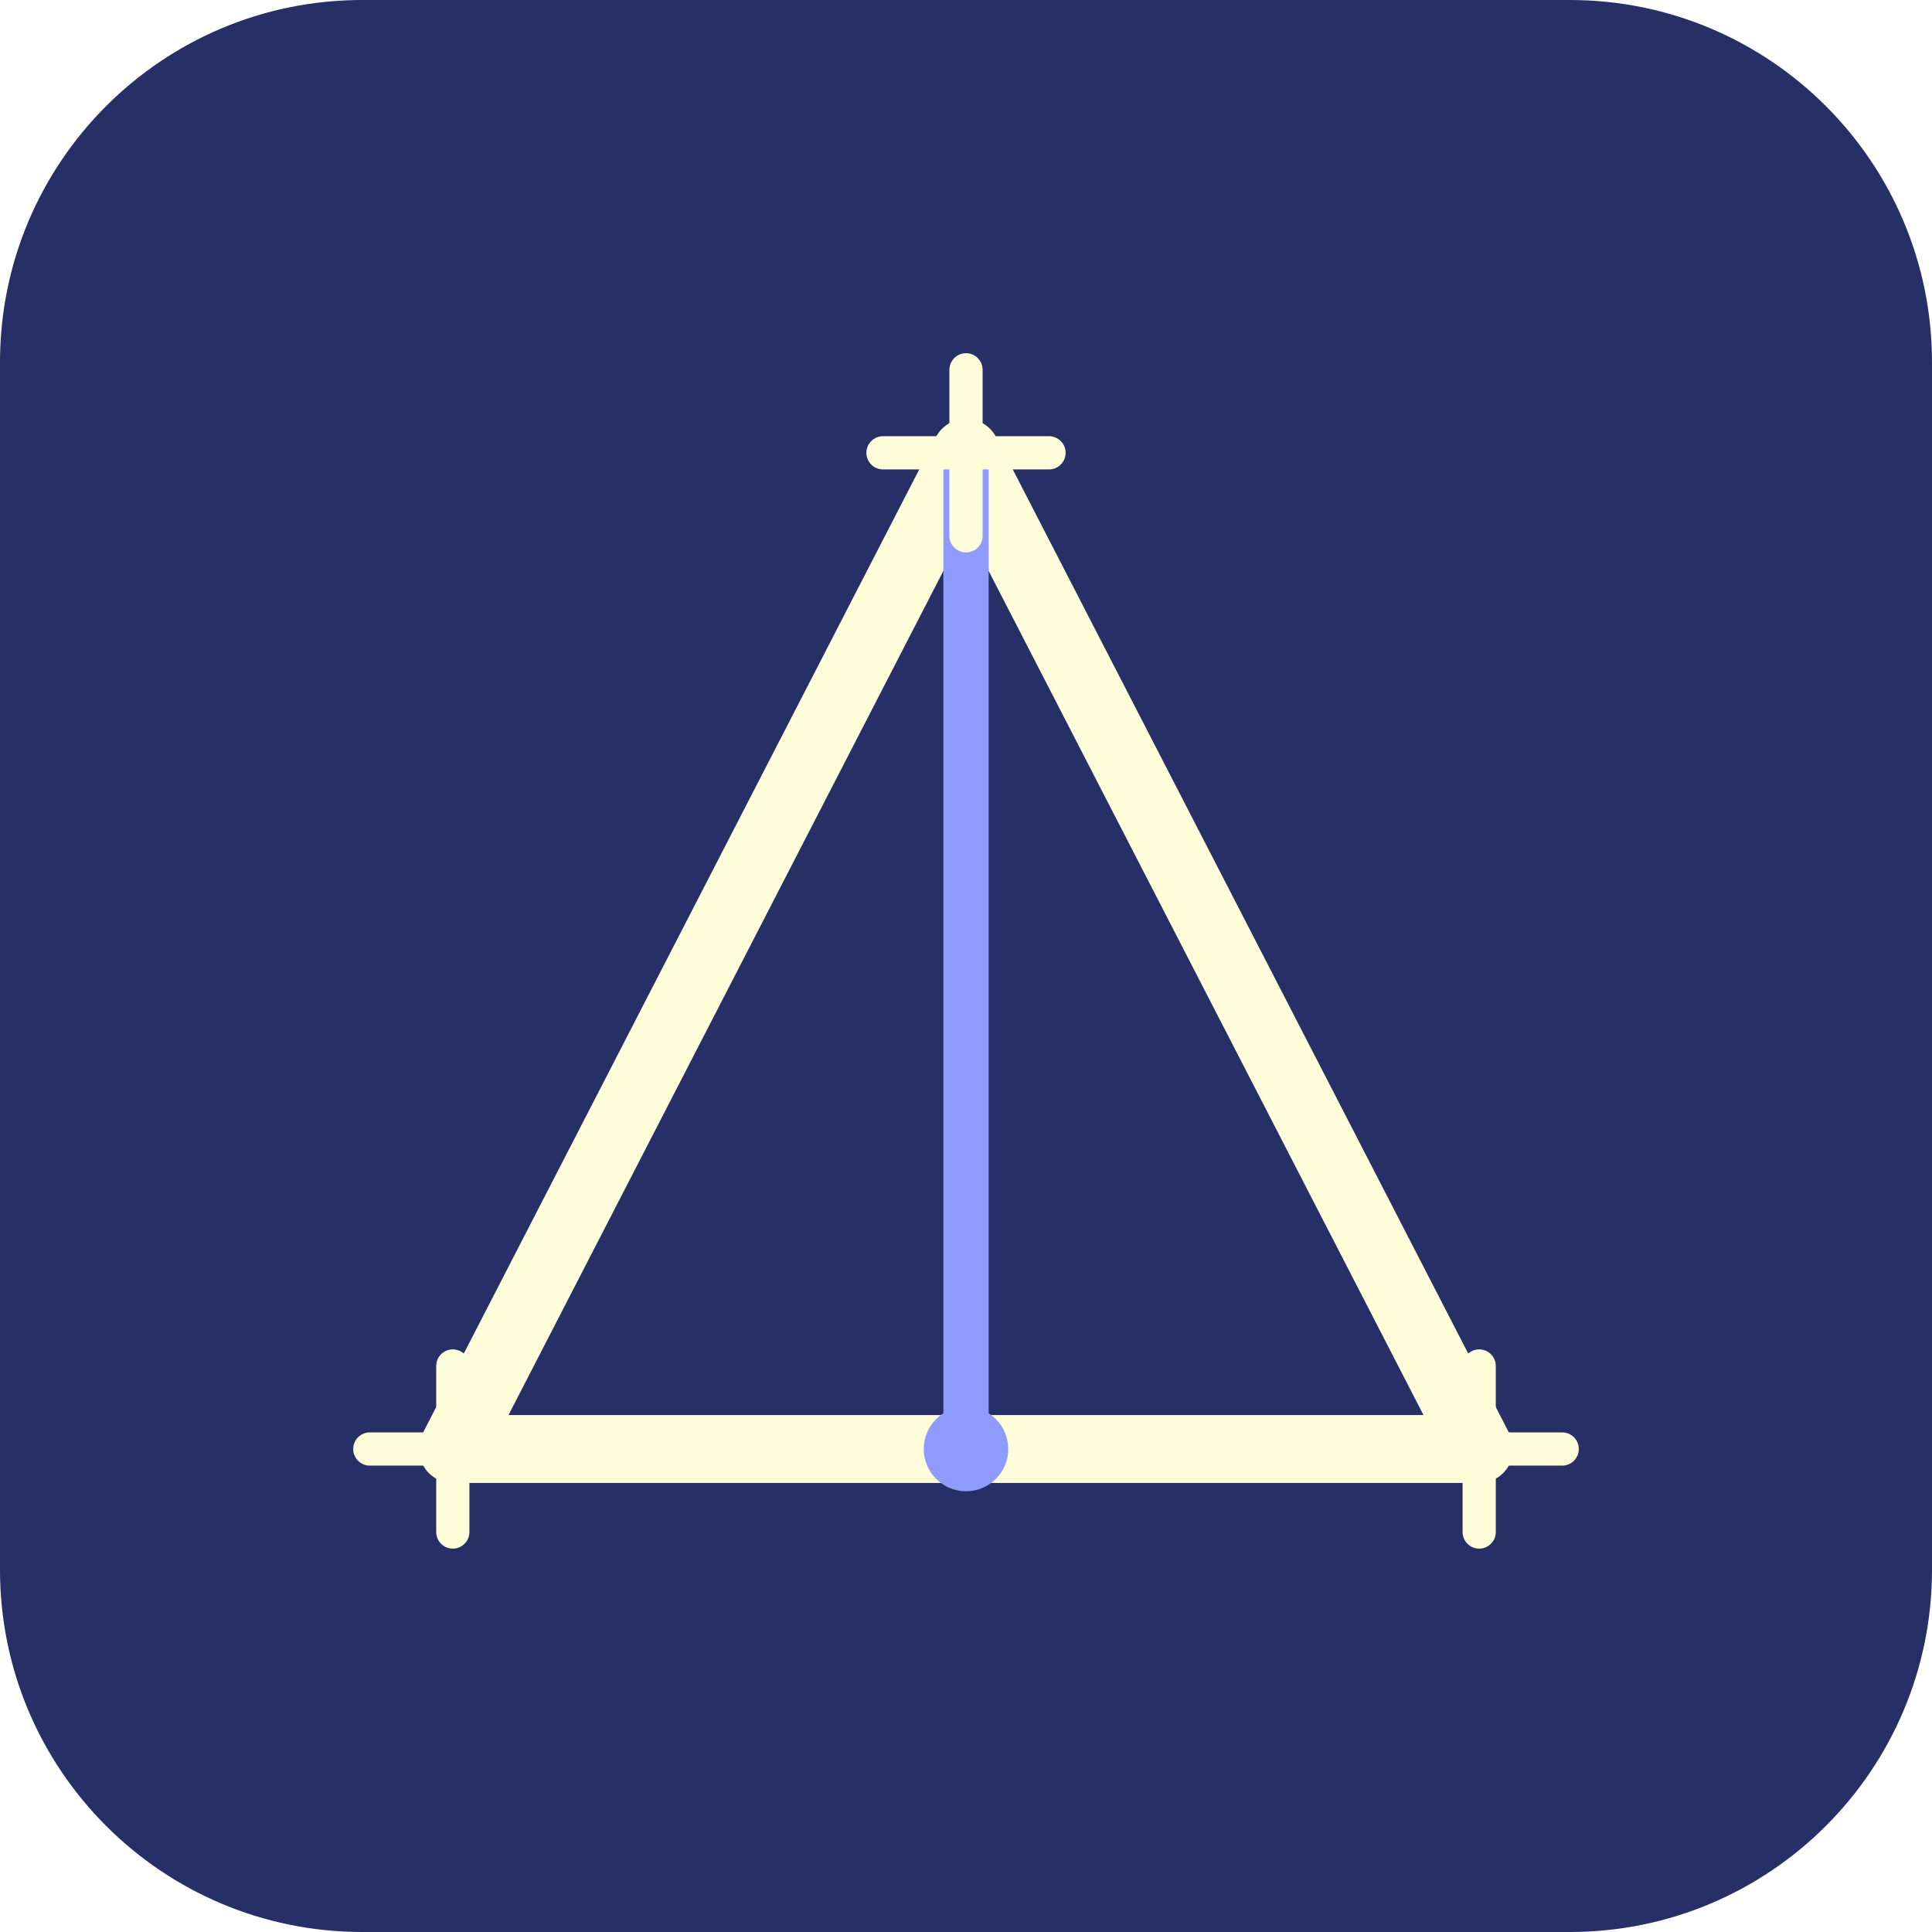
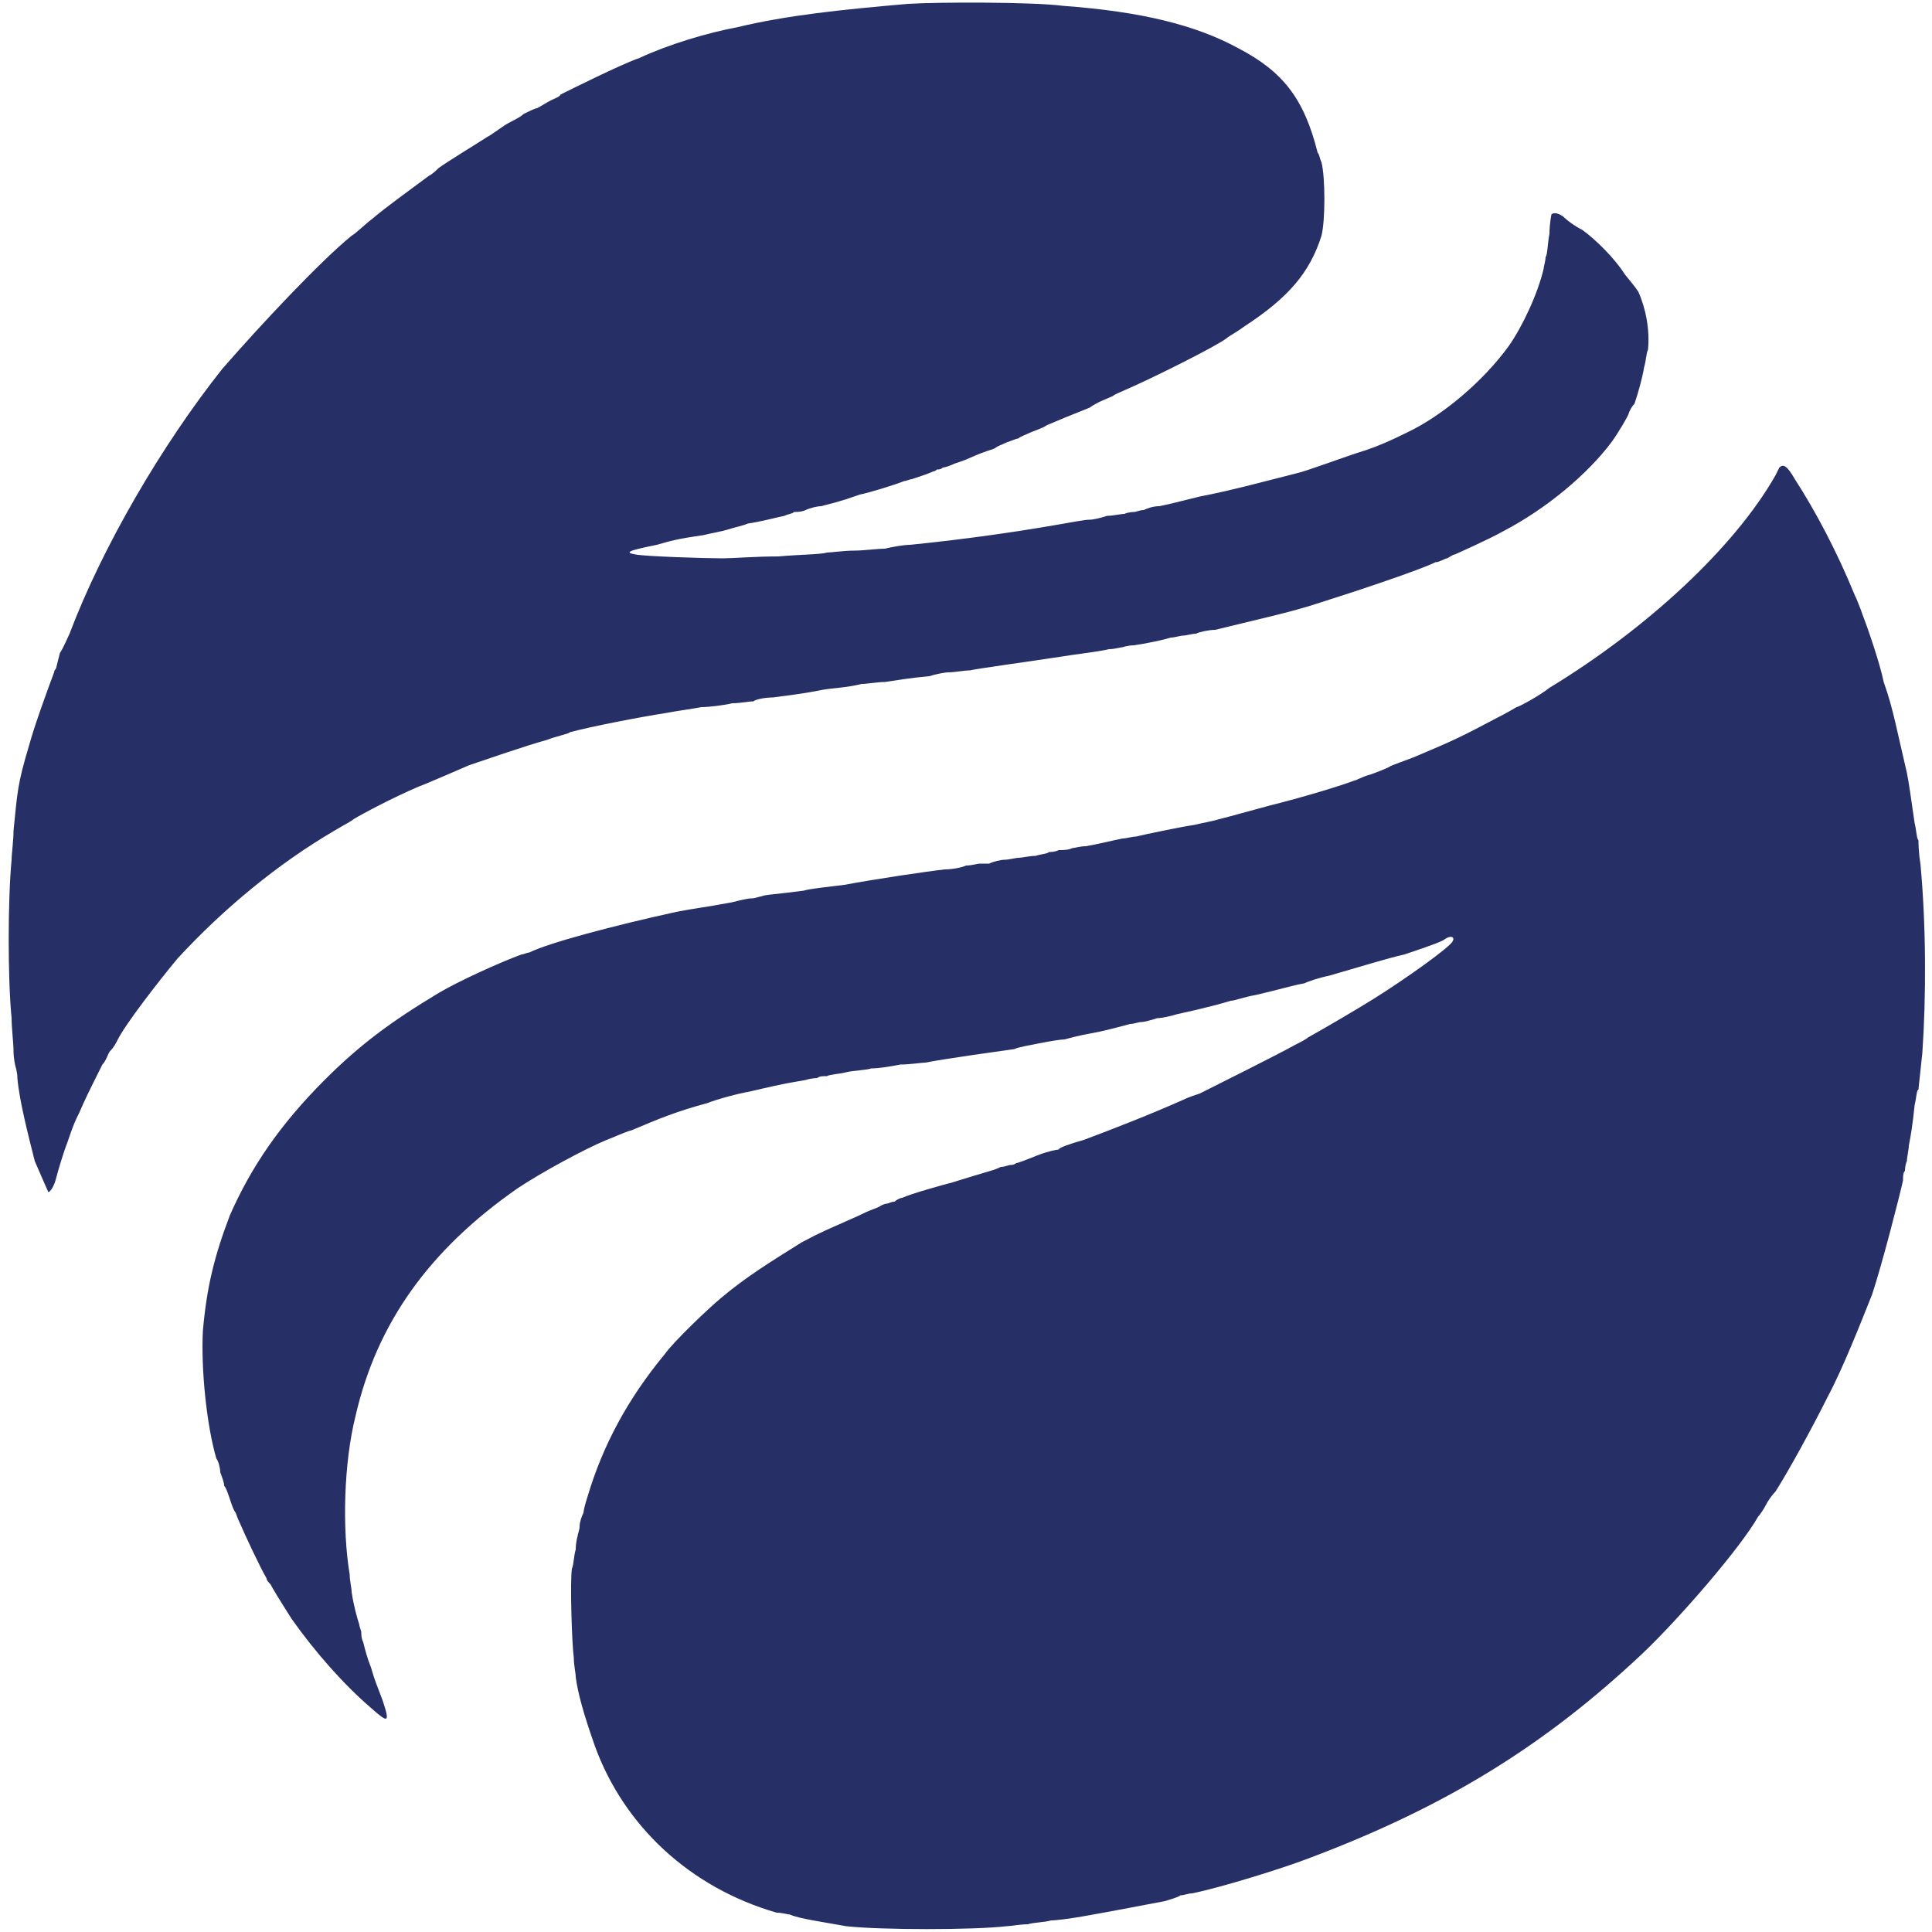
- <svg xmlns="http://www.w3.org/2000/svg" width="512" height="512" viewBox="0 0 512 512">
-   <rect width="512" height="512" rx="96" fill="#262f66" />
-   <path d="M256 120 L120 384 L392 384 Z" fill="none" stroke="#fefeda" stroke-width="18" stroke-linejoin="round" />
-   <path d="M256 120 L256 384" fill="none" stroke="#8f9bff" stroke-width="12" stroke-linecap="round" />
-   <path d="M234 120 H278 M256 98 V142" stroke="#fefeda" stroke-width="8.8" stroke-linecap="round" />
-   <path d="M98 384 H142 M120 362 V406" stroke="#fefeda" stroke-width="8.8" stroke-linecap="round" />
-   <path d="M370 384 H414 M392 362 V406" stroke="#fefeda" stroke-width="8.8" stroke-linecap="round" />
-   <circle cx="256" cy="384" r="11.2" fill="#8f9bff" />
+ <svg xmlns="http://www.w3.org/2000/svg" viewBox="0 0 100 100">
+   <style>path{fill:#262f66}@media (prefers-color-scheme:dark){path{fill:#fefeda}}</style>
+   <path fill-rule="evenodd" d="M47 0.2C43.5 0.5 40.7 0.8 38.2 1.4C36.6 1.7 34.6 2.3 33.1 3C32.2 3.3 29.4 4.7 29 4.9C29 5 28.7 5.1 28.5 5.2C28.3 5.3 28 5.5 27.8 5.6C27.7 5.6 27.3 5.8 27.1 5.9C26.9 6.1 26.4 6.3 26.1 6.5C25.8 6.7 25.4 7 25.2 7.1C24.9 7.3 23.1 8.4 22.7 8.7C22.6 8.8 22.4 9 22.2 9.1C21.4 9.7 20 10.7 19.3 11.3C18.9 11.6 18.4 12.1 18.2 12.2C16.6 13.5 13.5 16.8 11.5 19.1C8.4 23 5.3 28.3 3.6 32.8C3.5 33 3.3 33.5 3.1 33.8C3 34.2 2.9 34.6 2.9 34.6C2.9 34.6 2.8 34.7 2.8 34.8C2.5 35.6 1.8 37.5 1.5 38.6C0.9 40.6 0.9 41 0.7 43C0.7 43.5 0.6 44.2 0.6 44.5C0.4 46.6 0.4 50.7 0.6 52.7C0.6 53.2 0.7 54 0.7 54.4C0.7 54.8 0.8 55.2 0.8 55.2C0.8 55.2 0.9 55.5 0.9 55.8C1 57 1.5 58.9 1.8 60.1C2.1 60.8 2.5 61.7 2.5 61.7C2.6 61.7 2.8 61.4 2.9 61C3 60.6 3.3 59.6 3.5 59.1C3.8 58.2 3.9 58 4.1 57.6C4.4 56.9 4.7 56.3 4.9 55.9C5 55.7 5.2 55.3 5.3 55.1C5.5 54.9 5.6 54.5 5.7 54.4C5.9 54.2 6 54 6.1 53.8C6.5 53 8.2 50.8 9.2 49.6C11.6 47 14.4 44.7 17.3 43C17.8 42.7 18.2 42.5 18.3 42.4C18.8 42.1 20.3 41.3 21.7 40.7C22 40.6 23.6 39.9 24.3 39.6C25.2 39.3 27.2 38.6 28.3 38.3C28.8 38.1 29.4 38 29.5 37.9C30.6 37.6 33.2 37.1 34.5 36.9C35 36.8 35.8 36.7 36.3 36.6C36.7 36.6 37.5 36.5 37.9 36.4C38.3 36.4 38.8 36.3 39 36.3C39.1 36.2 39.6 36.1 40 36.1C41.6 35.9 42.1 35.8 42.6 35.7C43.2 35.6 43.8 35.6 44.6 35.4C44.9 35.4 45.4 35.3 45.8 35.3C46.5 35.2 47 35.1 48.1 35C48.4 34.9 48.9 34.8 49.1 34.8C49.4 34.8 49.9 34.7 50.2 34.7C50.6 34.6 52.9 34.3 55.5 33.9C56.2 33.8 57 33.7 57.4 33.6C57.7 33.6 58 33.5 58.1 33.5C58.1 33.5 58.4 33.4 58.7 33.4C59.4 33.3 60.3 33.1 60.6 33C60.8 33 61.1 32.9 61.2 32.9C61.4 32.9 61.7 32.8 61.9 32.8C62.1 32.7 62.6 32.6 62.9 32.6C64.9 32.1 66.8 31.7 68.3 31.2C70.2 30.6 73.5 29.5 74.3 29.1C74.5 29.1 74.8 28.9 74.9 28.9C75.1 28.8 75.2 28.7 75.3 28.7C75.3 28.7 77.1 27.9 77.8 27.5C80.1 26.3 82.2 24.5 83.4 22.9C83.7 22.5 84.3 21.5 84.3 21.4C84.3 21.4 84.4 21.1 84.6 20.9C84.8 20.3 85 19.6 85.1 19C85.2 18.7 85.2 18.3 85.3 18.1C85.4 17.1 85.2 16 84.8 15.1C84.6 14.8 84.5 14.7 84.1 14.2C83.6 13.4 82.6 12.4 81.9 11.9C81.5 11.7 81.1 11.4 80.9 11.2C80.6 11 80.4 11 80.3 11.1C80.3 11.1 80.2 11.6 80.2 12.1C80.1 12.6 80.1 13.2 80 13.3C80 13.5 79.9 13.8 79.9 13.9C79.6 15.2 78.8 16.9 78.1 17.9C76.8 19.7 74.7 21.5 72.8 22.4C72 22.8 71.3 23.1 70.7 23.3C69.7 23.6 67.6 24.4 67.1 24.5C65.9 24.8 63.7 25.4 62.1 25.7C60.9 26 60.5 26.1 60 26.2C59.7 26.2 59.4 26.3 59.2 26.4C59 26.4 58.8 26.5 58.7 26.5C58.7 26.5 58.4 26.5 58.2 26.6C58 26.6 57.6 26.7 57.3 26.7C57 26.8 56.6 26.9 56.4 26.9C56.1 26.9 55.7 27 53.9 27.3C52.7 27.5 50.1 27.9 47.1 28.2C46.8 28.2 46.2 28.3 45.8 28.4C45.4 28.4 44.7 28.5 44.2 28.5C43.7 28.5 43 28.6 42.8 28.6C42.5 28.7 41.4 28.7 40.3 28.8C39.1 28.8 37.9 28.9 37.4 28.9C36.5 28.9 33.4 28.8 32.9 28.7C32.3 28.6 32.5 28.5 34 28.2C34.7 28 35 27.9 36.4 27.7C36.8 27.6 37.4 27.5 37.7 27.4C38 27.3 38.5 27.2 38.7 27.1C39.4 27 40.1 26.8 40.6 26.7C40.8 26.6 41 26.6 41.1 26.5C41.2 26.5 41.5 26.5 41.7 26.4C41.9 26.3 42.3 26.2 42.5 26.2C43.7 25.9 43.9 25.8 44.5 25.6C45 25.5 46.3 25.1 46.8 24.9C46.9 24.9 47.1 24.8 47.2 24.8C47.8 24.6 48.1 24.5 48.3 24.4C48.4 24.4 48.5 24.3 48.5 24.3C48.6 24.3 48.7 24.3 48.8 24.2C48.9 24.2 49.2 24.1 49.4 24C49.7 23.9 50 23.8 50.2 23.7C51.1 23.3 51.3 23.3 51.5 23.2C51.6 23.1 51.9 23 52.1 22.9C52.4 22.8 52.6 22.7 52.7 22.7C52.8 22.6 53.1 22.5 53.3 22.4C53.5 22.3 53.9 22.2 54.2 22C54.9 21.7 55.4 21.5 56.4 21.1C56.8 20.8 57.4 20.6 57.6 20.5C57.7 20.4 58 20.3 58.2 20.2C59.6 19.6 63 17.9 63.5 17.5C63.6 17.4 64 17.2 64.4 16.9C66.7 15.4 67.8 14.1 68.4 12.2C68.6 11.4 68.6 9.2 68.4 8.4C68.3 8.2 68.3 8 68.2 7.9C67.5 5.1 66.4 3.7 64.1 2.5C61.9 1.3 59.1 0.6 55 0.3C53.5 0.1 48.6 0.1 47 0.2M92.1 24.2C92.1 24.2 92 24.4 91.9 24.6C89.8 28.3 85.3 32.5 80.2 35.6C79.7 36 78.6 36.6 78.5 36.6C78.5 36.6 78 36.9 77.4 37.2C75.7 38.1 75.3 38.3 73.4 39.1C72.7 39.4 72 39.6 71.9 39.7C71.7 39.8 71.2 40 70.9 40.1C70.5 40.2 70.2 40.4 70.1 40.4C69.6 40.6 67.7 41.2 65.7 41.7C64.2 42.1 63.9 42.2 63.1 42.4C62.8 42.5 62.2 42.6 61.8 42.7C61.1 42.8 59.2 43.2 58.8 43.3C58.6 43.3 58.3 43.4 58.1 43.4C57.6 43.5 56.8 43.7 56.2 43.8C55.9 43.8 55.6 43.9 55.5 43.9C55.3 44 55 44 54.8 44C54.6 44.1 54.4 44.1 54.3 44.1C54.2 44.2 53.9 44.2 53.6 44.3C53.3 44.3 52.9 44.4 52.7 44.4C52.6 44.4 52.2 44.5 52 44.5C51.8 44.5 51.4 44.6 51.2 44.7C51 44.7 50.8 44.7 50.7 44.7C50.6 44.7 50.3 44.8 50 44.8C49.8 44.9 49.3 45 48.9 45C48 45.1 45.3 45.5 43.7 45.8C42.9 45.9 41.9 46 41.6 46.1C40.1 46.3 39.6 46.3 39.4 46.4C39.3 46.4 39.1 46.5 38.9 46.5C38.7 46.5 38.3 46.6 37.9 46.7C36.3 47 36 47 35 47.2C31.8 47.9 28.4 48.8 27.4 49.3C27.3 49.3 27.1 49.4 27 49.4C25.9 49.8 23.7 50.8 22.7 51.4C20.2 52.9 18.6 54.1 16.8 55.9C14.5 58.2 13 60.4 11.9 62.9C11.1 65 10.7 66.6 10.5 68.9C10.4 70.9 10.7 73.8 11.2 75.5C11.3 75.6 11.4 76 11.4 76.2C11.5 76.5 11.6 76.7 11.6 76.9C11.7 77 11.8 77.3 11.9 77.6C12 77.9 12.1 78.2 12.2 78.3C12.2 78.3 12.3 78.6 12.4 78.8C12.7 79.5 13.5 81.2 13.8 81.7C13.8 81.8 13.9 81.9 14 82C14.1 82.2 14.4 82.7 15.1 83.8C16.3 85.5 17.8 87.2 19.2 88.4C20.1 89.2 20.2 89.2 19.8 88C19.5 87.2 19.4 87 19.2 86.3C19 85.8 18.9 85.4 18.8 85C18.7 84.8 18.7 84.6 18.7 84.5C18.7 84.4 18.6 84.2 18.6 84.1C18.5 83.8 18.3 83.1 18.2 82.4C18.2 82.2 18.1 81.8 18.1 81.5C17.7 79.1 17.8 75.7 18.4 73.3C19.5 68.5 22.2 64.7 26.8 61.5C28 60.7 30.2 59.5 31.4 59C31.7 58.9 32.3 58.6 32.7 58.5C34.1 57.9 35.1 57.5 36.6 57.1C37.1 56.9 38.2 56.6 38.8 56.5C40.9 56 41.2 56 41.7 55.9C42 55.8 42.3 55.8 42.3 55.8C42.4 55.7 42.6 55.7 42.8 55.7C43 55.6 43.4 55.6 43.8 55.5C44.2 55.4 44.8 55.4 45.1 55.3C45.5 55.3 46.1 55.2 46.6 55.1C47.1 55.1 47.7 55 47.9 55C48.9 54.8 51.8 54.4 52.5 54.3C52.7 54.2 53.3 54.1 53.8 54C54.3 53.9 54.9 53.8 55.1 53.8C55.8 53.6 56.4 53.5 56.9 53.4C57.4 53.3 58.1 53.1 58.5 53C58.7 53 58.9 52.9 59.1 52.9C59.2 52.9 59.6 52.8 59.9 52.7C60.1 52.7 60.6 52.6 60.9 52.5C62.3 52.2 63.4 51.9 63.7 51.8C63.9 51.8 64.4 51.6 65 51.5C66.3 51.2 66.9 51 67.5 50.9C67.7 50.8 68.3 50.6 68.8 50.5C70.2 50.1 71.8 49.6 72.7 49.4C74.2 48.9 74.7 48.7 74.8 48.6C75.1 48.4 75.3 48.5 75.2 48.7C75.1 49 72.7 50.7 71.1 51.7C70.3 52.2 68.6 53.2 67.7 53.7C67.6 53.8 67.2 54 67 54.1C66.3 54.5 62.7 56.3 62.1 56.6C61.8 56.7 61.5 56.8 61.3 56.9C59.5 57.7 57.7 58.4 56.1 59C55.4 59.2 54.8 59.4 54.8 59.5C54.7 59.5 54.2 59.6 53.7 59.8C53.2 60 52.7 60.2 52.6 60.2C52.6 60.2 52.5 60.3 52.3 60.3C52.2 60.3 52 60.4 51.8 60.4C51.4 60.6 51.2 60.6 49.3 61.2C48.9 61.3 47.1 61.8 46.7 62C46.6 62 46.4 62.1 46.3 62.2C46.1 62.2 46 62.3 45.9 62.3C45.9 62.3 45.8 62.3 45.6 62.4C45.5 62.5 45.1 62.6 44.7 62.8C44.3 63 43.8 63.2 43.6 63.3C42.2 63.9 41.9 64.1 41.5 64.3C39.9 65.3 38.6 66.1 37.3 67.2C36.7 67.7 34.9 69.4 34.4 70.1C32.5 72.4 31.2 74.8 30.4 77.5C30.3 77.8 30.2 78.2 30.2 78.3C30.1 78.5 30 78.8 30 79C30 79.2 29.9 79.4 29.9 79.5C29.9 79.5 29.8 79.8 29.8 80.2C29.7 80.5 29.7 81 29.6 81.2C29.5 81.9 29.6 85.1 29.7 85.8C29.7 86.2 29.8 86.6 29.8 86.8C29.9 87.6 30.2 88.7 30.8 90.4C32.3 94.5 35.7 97.7 40.2 99C40.5 99 40.8 99.1 40.9 99.1C41.3 99.3 42.7 99.5 43.8 99.7C45.6 99.9 50.4 99.9 52.1 99.7C52.3 99.7 52.8 99.6 53.2 99.6C53.5 99.5 54.1 99.5 54.4 99.4C54.7 99.4 55.4 99.3 56 99.2C57.7 98.9 58.7 98.7 60.3 98.4C60.6 98.3 61 98.2 61.1 98.1C61.3 98.1 61.5 98 61.7 98C63.2 97.7 66.4 96.7 67.7 96.2C74.9 93.5 80 90.3 85 85.6C86.9 83.8 90.1 80.1 91 78.5C91.1 78.4 91.3 78.1 91.4 77.9C91.5 77.7 91.7 77.4 91.9 77.2C92.6 76.1 93.8 73.9 94.6 72.3C95.4 70.8 96.3 68.5 96.9 67C97.4 65.5 98.3 62 98.5 61.1C98.5 60.9 98.5 60.7 98.6 60.6C98.6 60.6 98.6 60.3 98.7 60.1C98.7 59.9 98.8 59.5 98.8 59.3C98.9 58.8 99 58.2 99.1 57.2C99.2 56.8 99.2 56.4 99.3 56.4C99.3 56.3 99.4 55.5 99.5 54.5C99.7 51.6 99.7 47.9 99.4 44.7C99.3 44.1 99.3 43.6 99.3 43.5C99.2 43.4 99.2 43 99.1 42.6C98.9 41.2 98.8 40.5 98.7 40C98.2 37.9 98 36.7 97.5 35.3C97.3 34.3 96.6 32.3 96.4 31.8C96.3 31.5 96.1 31 96 30.8C95.1 28.6 94 26.5 92.9 24.8C92.5 24.1 92.3 24 92.1 24.2" />
</svg>
